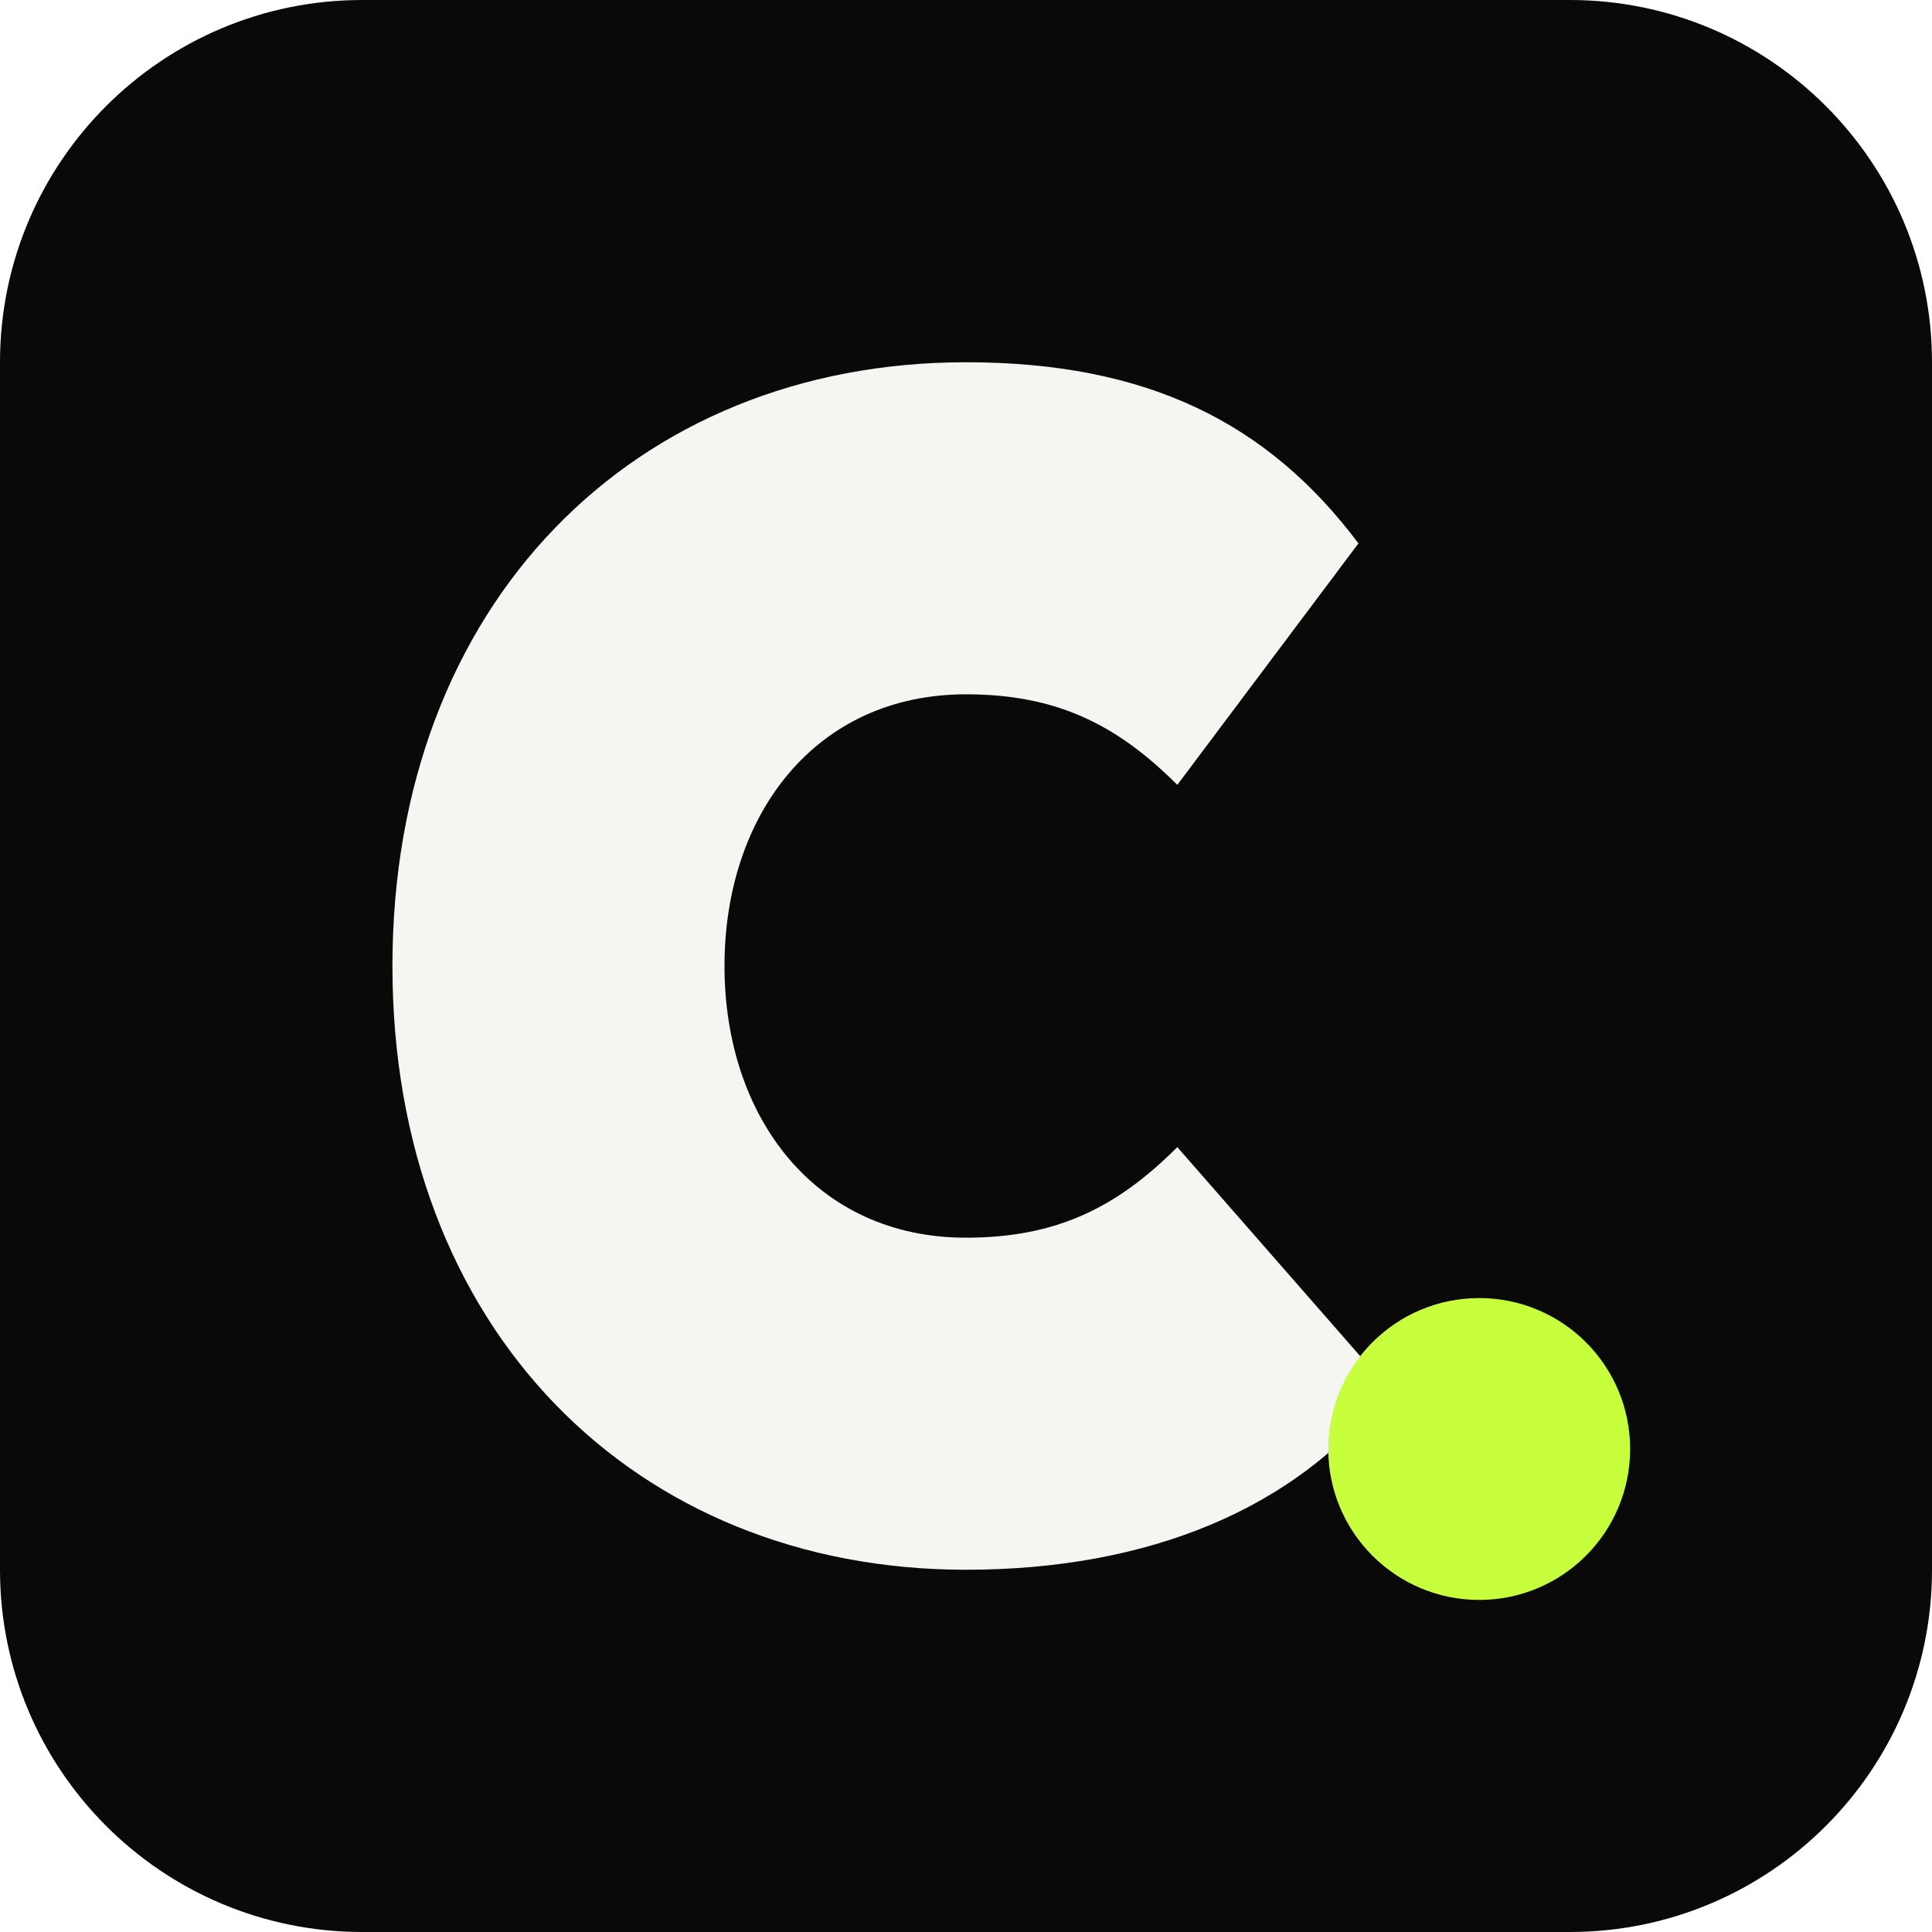
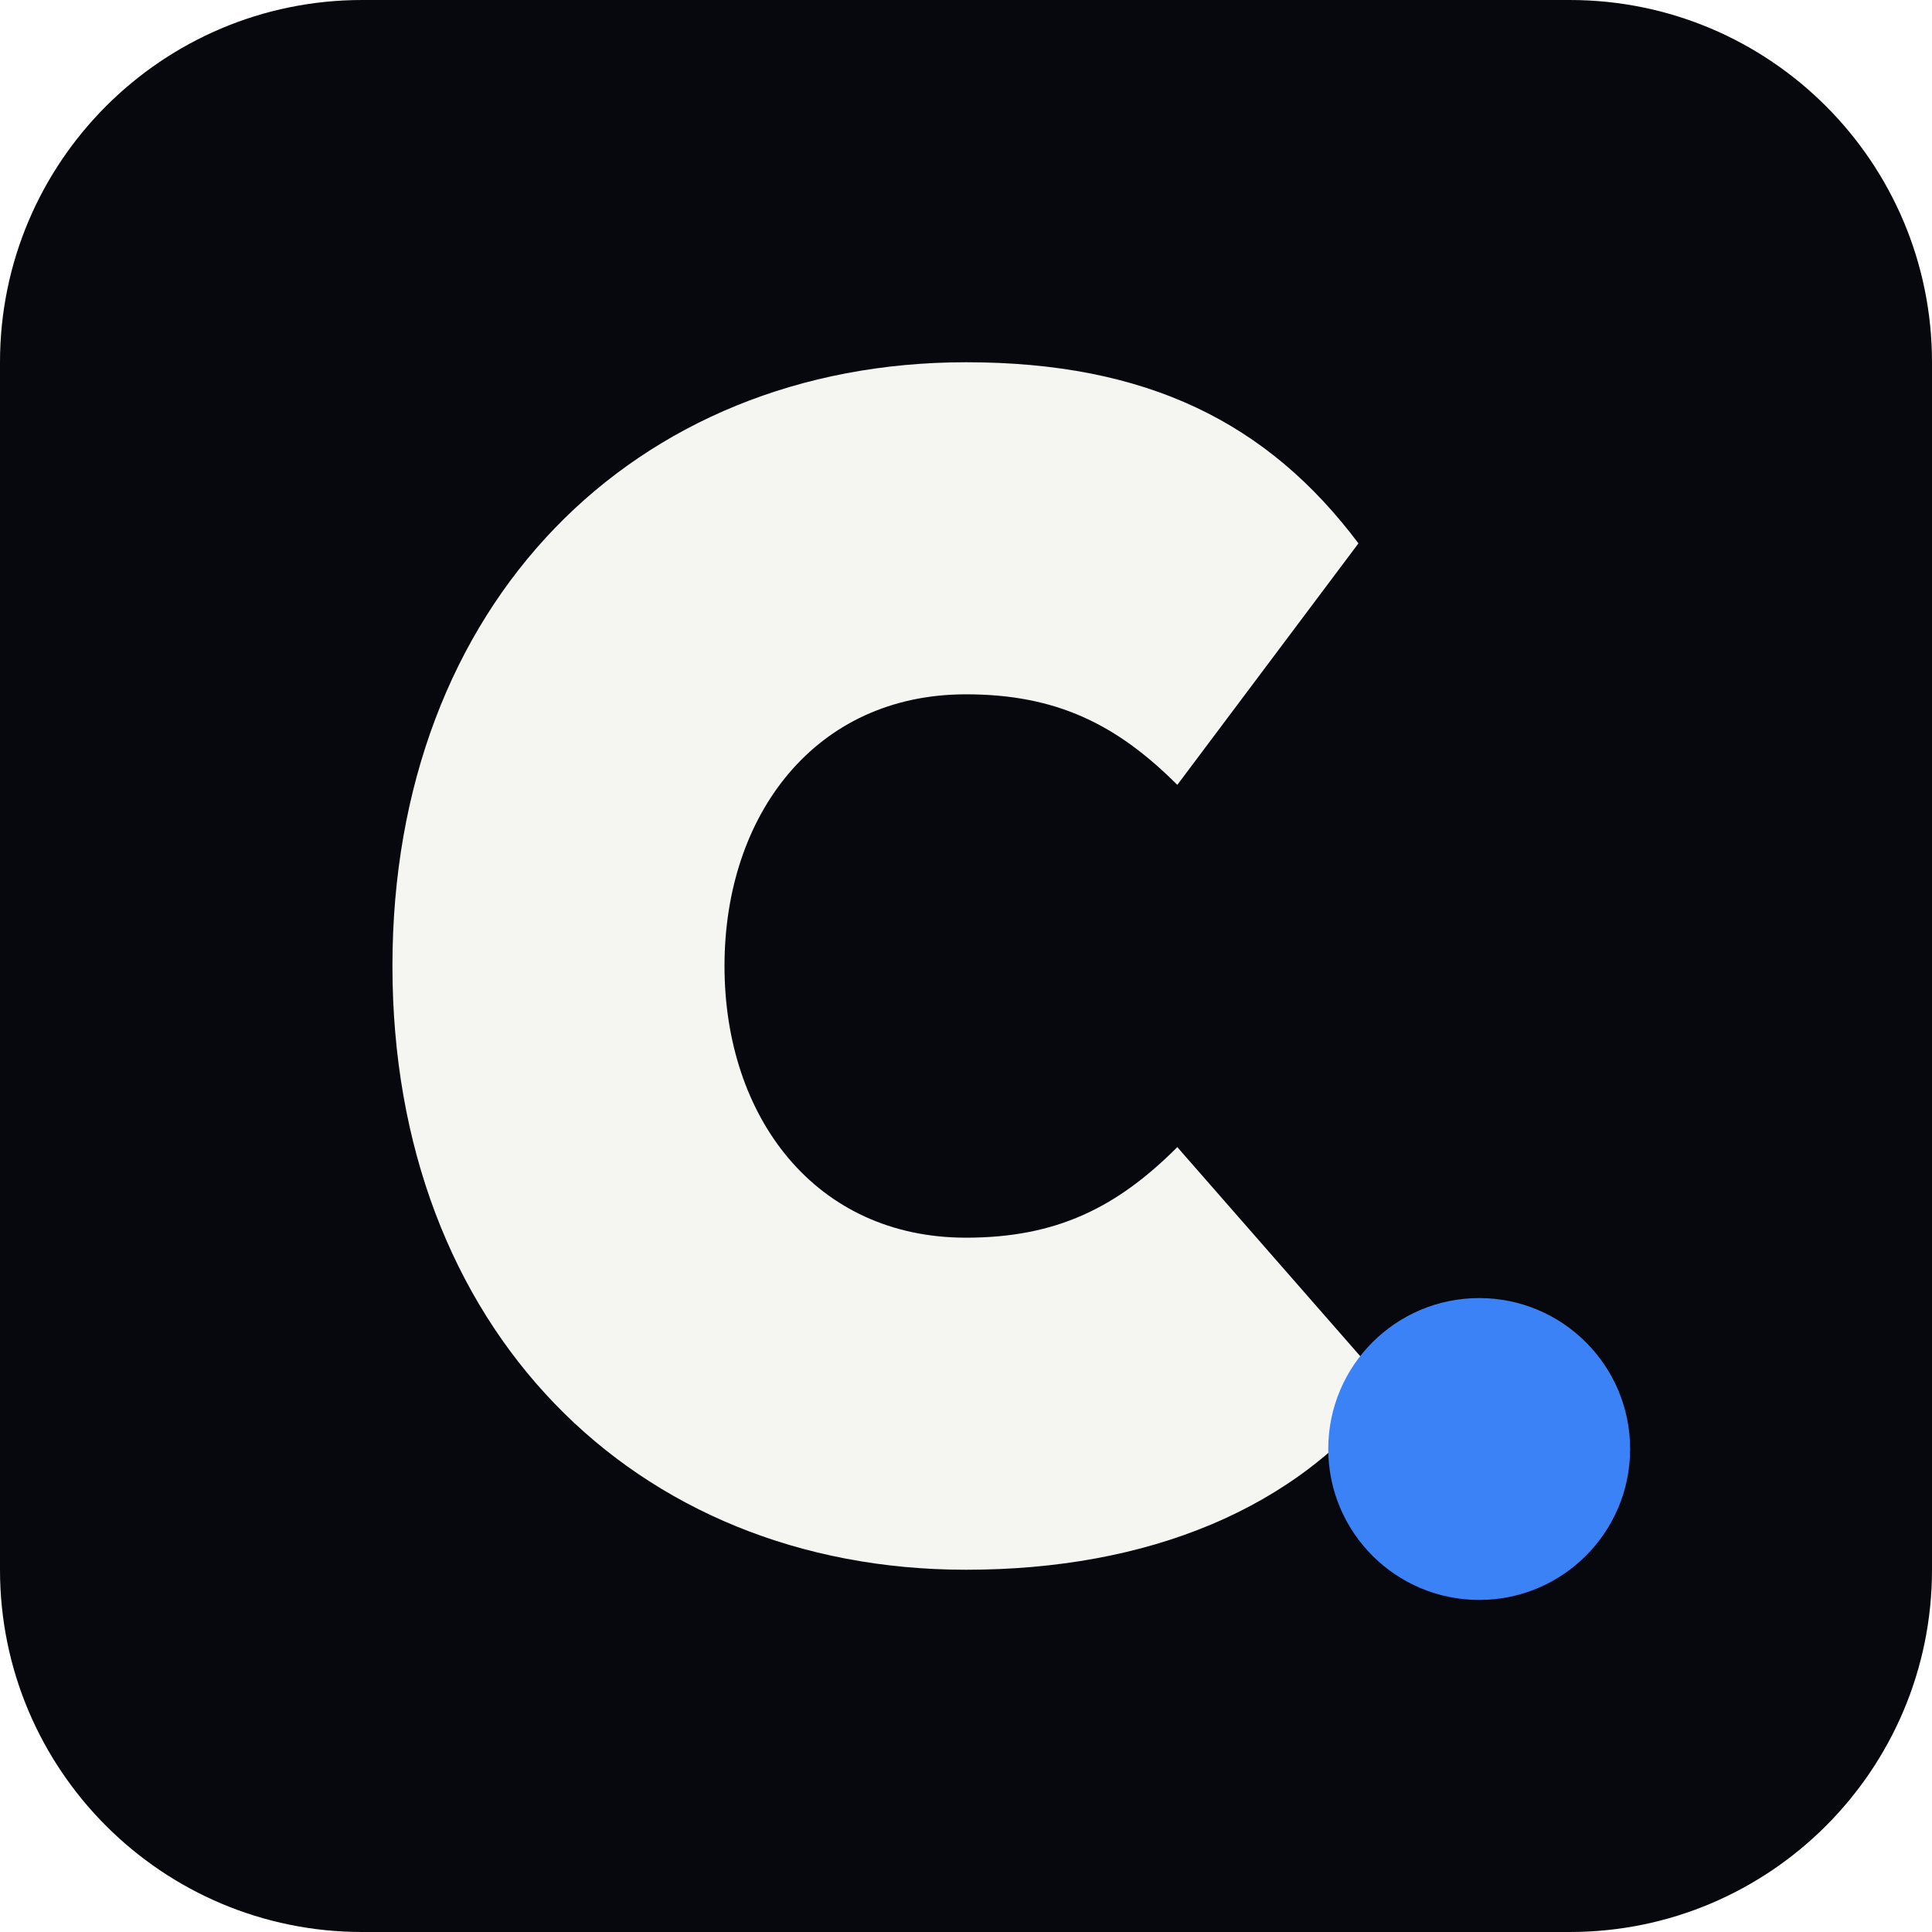
<svg xmlns="http://www.w3.org/2000/svg" viewBox="0 0 64 64">
-   <rect width="64" height="64" rx="12" fill="#090909" />
+   <rect width="64" height="64" rx="12" fill="#06080d" />
  <path d="M45 18c-3-4-7-6-13-6-11 0-19 8-19 20s8 20 19 20c6 0 11-2 14-6l-7-8c-2 2-4 3-7 3-5 0-8-4-8-9s3-9 8-9c3 0 5 1 7 3l6-8Z" fill="#f5f5f2" />
-   <circle cx="49" cy="48" r="5" fill="#c7ff3d" />
+   <circle cx="49" cy="48" r="5" fill="#3b82f6" />
</svg>
